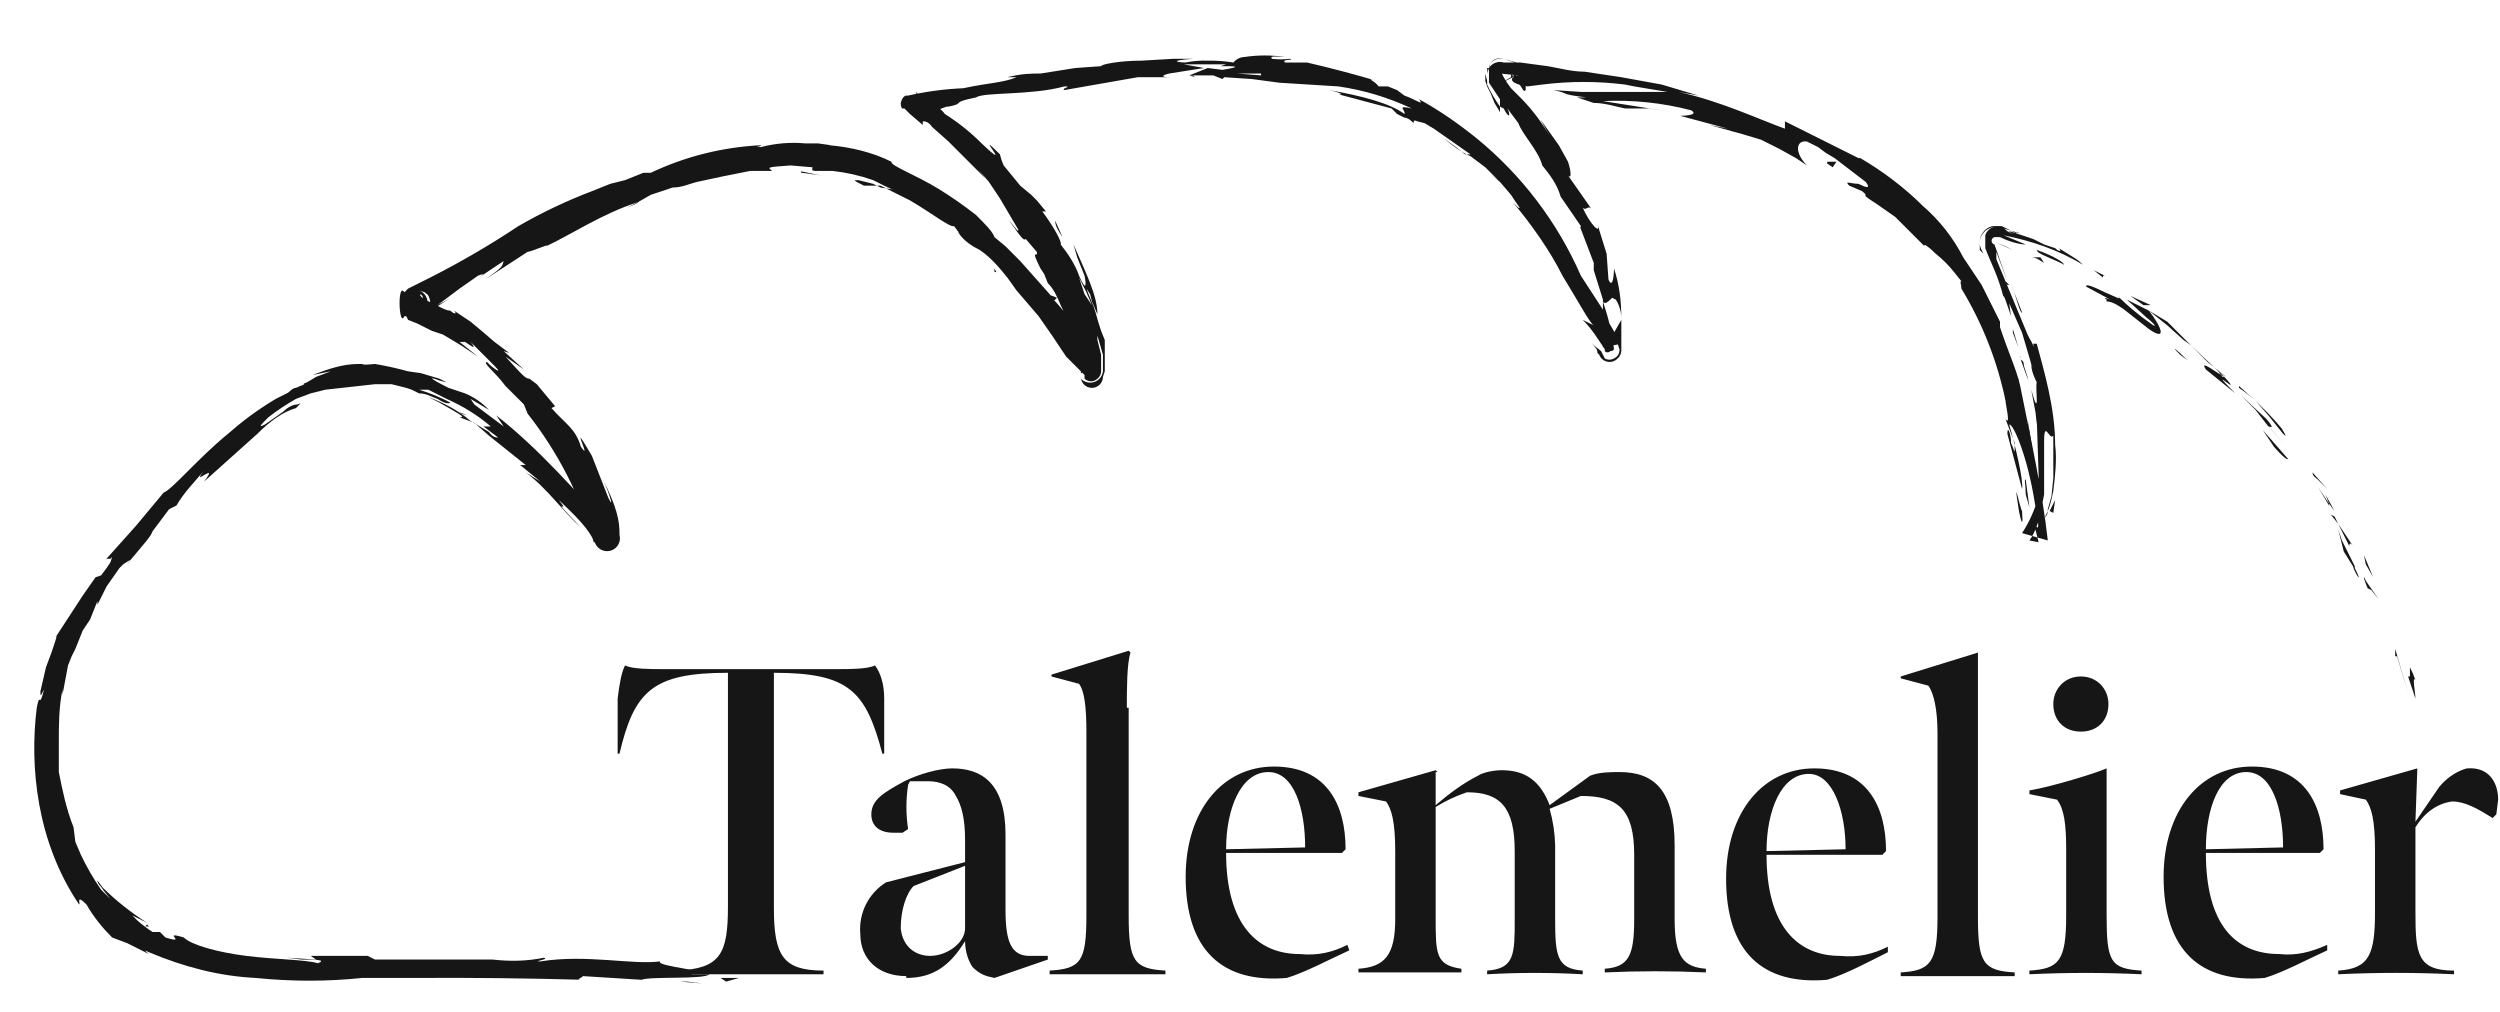
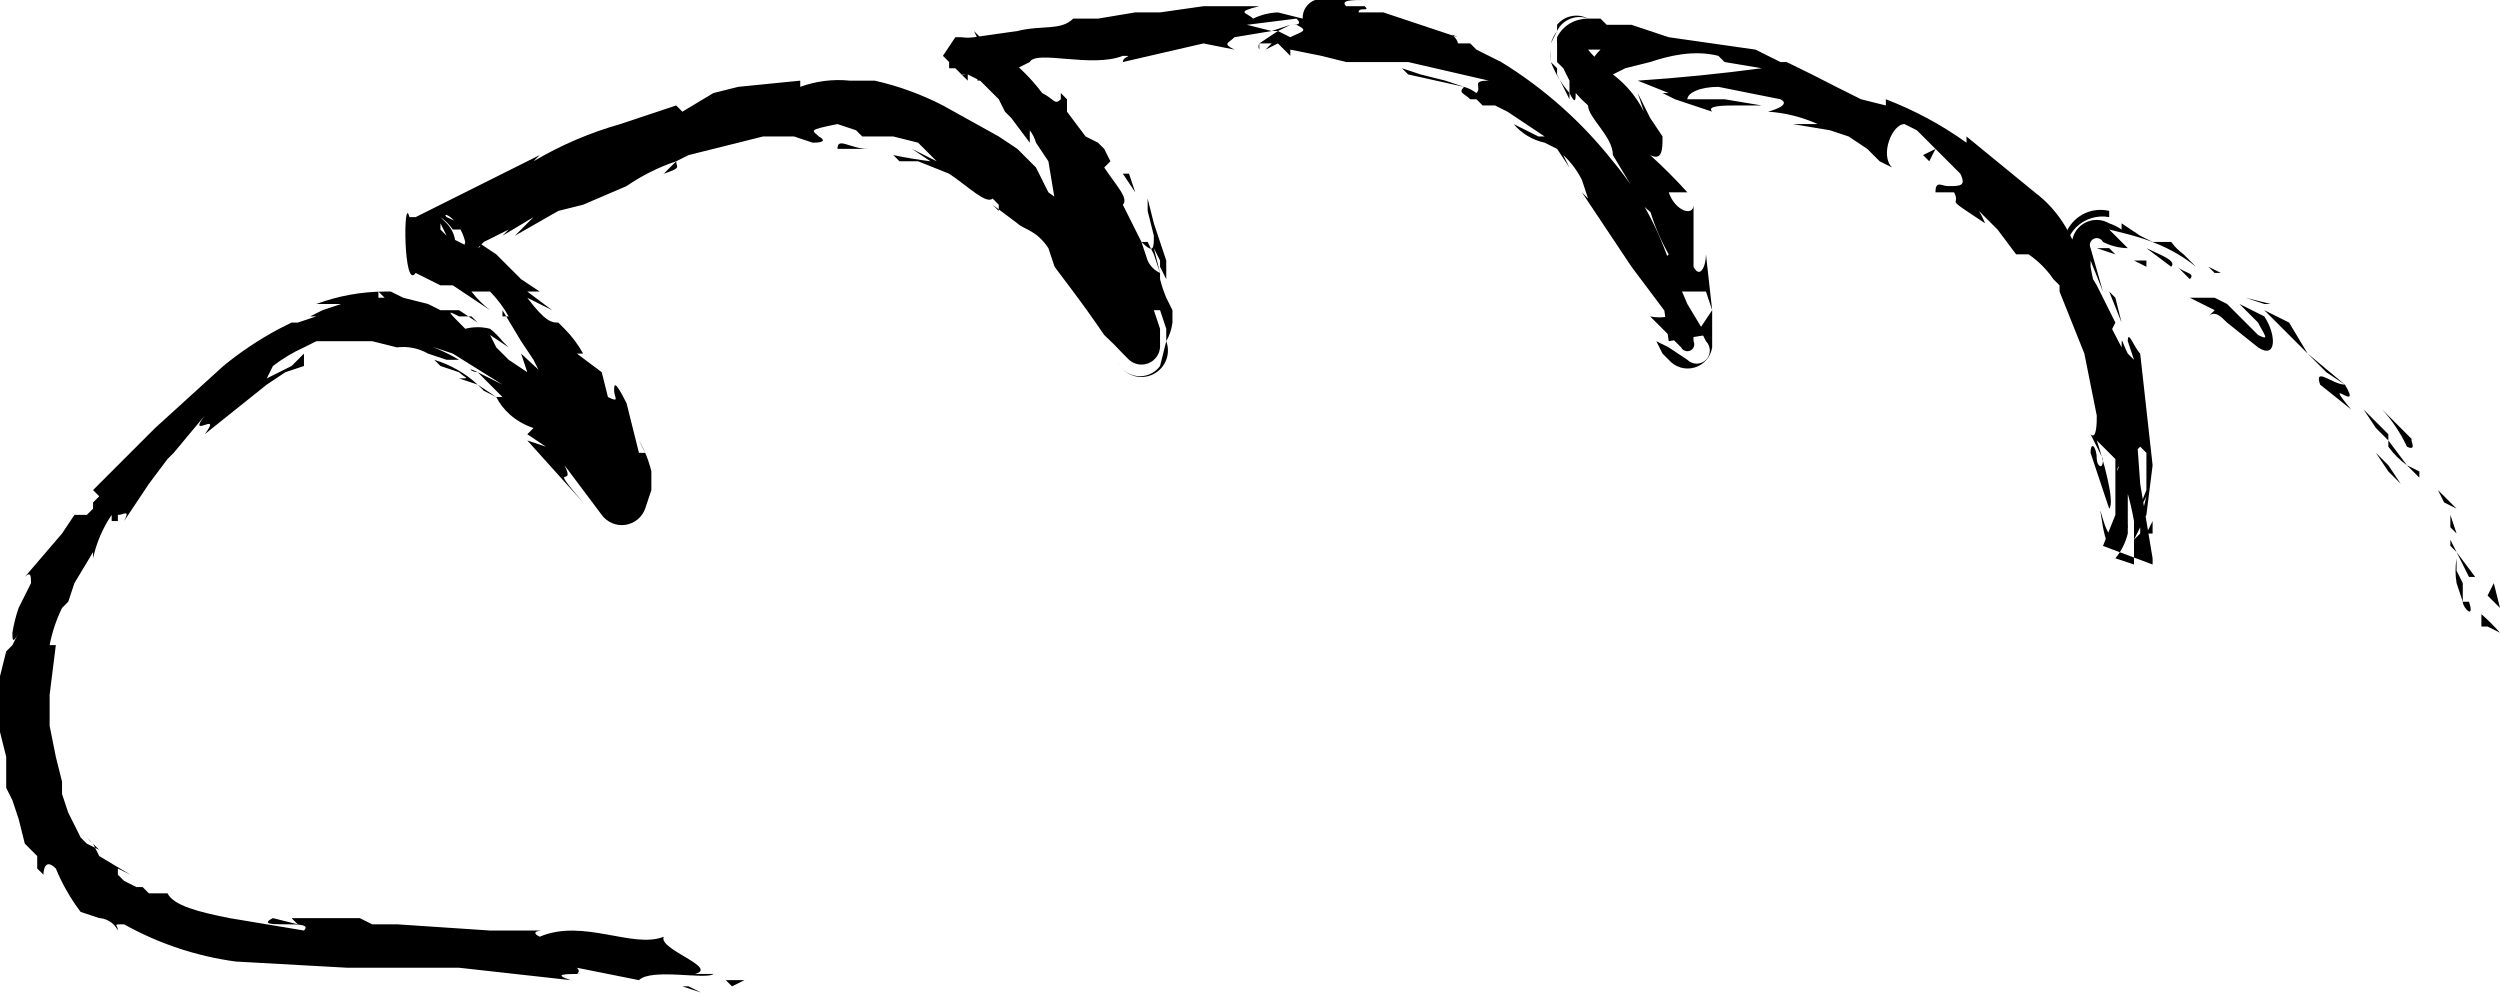
- <svg xmlns="http://www.w3.org/2000/svg" fill="#161616" viewBox="0 0 136 55" width="128">
-   <path d="m131 36.8.4 1.2c0-.3-.2-1.3 0-1a4.6 4.6 0 0 0-.3-.7v.5ZM130.7 35.8l.1.6-.1-.6ZM131.2 37.6l-.4-1.2.2.6.2.6ZM128.6 30.2l.1.5.4.7-.5-1.2ZM128.7 30.7l-.7-1 .7 1ZM130.4 35.7l.3 1 .3 1-.7-2.4v.4ZM126.1 26.1l.5.5-.8-.9c0 .2.2.3.3.4ZM124.2 23.6c.4.4-.3-.6 0-.2a14 14 0 0 0-.8-.9l-.7-.7.7.8.8 1ZM121.8 21l.9.8a9 9 0 0 0-.9-.7ZM127 27.8l-.5-.9.2.5.3.4Z" />
-   <path d="m126.7 27.4-.6-.9.6 1ZM127 28v-.2.1ZM129.4 32.6l-.7-1c-.1-.3-.2-.3.1.4l.2.1.4.5ZM127.2 28.5l.6 1.2s0-.3.2 0l-.8-1.2ZM126.8 28l.4.5-.2-.4-.2-.1ZM123.3 22.8l-1.4-1.3.8.8.7.9c.1 0 .4.2-.1-.4ZM125 25v-.1s0 .1 0 0ZM116.8 16.8v.1h.1-.1ZM123.5 23.3l.8.9-.9-1ZM120.4 19.7ZM124.8 24.7ZM124.8 24.7l-.5-.5a18.6 18.6 0 0 0 .5.5Z" />
-   <path d="M114.6 16.4c.3 0 .6.2.9.4l1.4 1.1c1 .7.7-.1 0-1l-1.2-.6 1.1 1c.4.3.6.6.2.3a13.5 13.5 0 0 1-1.8-1.5c.3.3-.2 0-.7-.2-.6-.3-1.1-.5-1-.3l1.3.7s-.5-.2-.2 0ZM118.8 18.5l.4.3-1.3-1.3-1-.6 1 .8 1 .9-.1-.1ZM121 20.5c-.4-.2-1.4-1-1-.4l1.6 1.3c-1.8-1.8.6.4-.6-.9l1 1-1-1h.1c0 .1 0 .1 0 0h-.2c-.5-.6 0-.1.2 0l-1-.8-.9-.9 1.8 1.7ZM128 31v-.1c-.2-.2-.2-.2 0 0Z" />
-   <path d="m127.5 30 .5.8c.2.5 0 0 0 0 .1.4.6 1.1.1.1v-.1l-.4-.8-.3-.6-.2-.6.3 1.2ZM124.5 25l-.7-.8-.7-.8.6.9c.8.9.7.6.8.7ZM116.6 16.6h.4l-1.1-.5.7.5ZM114.4 15h.1l-.6-.3.5.4ZM55.2 15.8l-.4-.4.4.4ZM57.8 19.3h.1c-.1-.1-.2-.2 0 0ZM80.8 4v.4l.1.3.2.4.2.5.3.5v-.3a7.5 7.5 0 0 1-.7-1.2v-.2l-.1-.4ZM65.5 3.6h.8-.8ZM64.9 4.2h-1.2 1.2ZM34.7 11l-.6.3c1-.4.5-.3.6-.4ZM110.6 24.7l-.3-1.9c.1 1 .1 1.7.3 2ZM57.5 16.2 57 16c.2.3.4.4.4.3ZM109.7 20.6l.1.4a17.5 17.5 0 0 1 0-.4ZM8 50.3l.1.1h-.2ZM32.8 53.3h-1 1ZM109.5 18.1c-.2-.5 0 0 0 0ZM109.1 15.3c0 .2.1.2.2.2l-.2-.2ZM106.6 15.7ZM109.3 17.3l.2.7-.2-.7ZM109.3 17.4l-.1-.4.1.4ZM109.8 18.9l-.3-1v.2l.3.8ZM25.4 22.7v-.1c-.6-.3-.4-.1 0 0ZM86.6 18.7c.2.2.3.3.3.5l.1.1a.6.6 0 0 0 1 .2.6.6 0 0 0 .2-.5v-1.6l-.4.7.3.9a.5.5 0 0 1-.3.5.5.5 0 0 1-.5 0l-.2-.4-.5-.4Z" />
-   <path d="m47.3 9.7 1.2.6-.6-.1-.4-.2-.8-.2c-.3 0-.3 0 .3.3h.9l1.6.8c1.2.7 2.2 1.5 2.4 1.4l.3.4.3.3-.4-.4c.3.5.8.8 1.2 1 .6.4 1.1 1 1.5 1.5l.5.7 1.2 1.4a68 68 0 0 1 1.5 2.2l1 1v.2a.5.5 0 0 0 .7 0 .5.5 0 0 0 .2-.4v-.3.2-.8l-.2-.8c0-.4 0-.2.1.1l.2.7v.9a.7.7 0 0 1-1.2.4v-.1a.6.6 0 0 0 1.2 0l.1-.3v-1.7l-.2-.5a14.3 14.3 0 0 1-.3-1l-.1-.3-.4-1 .2.3.1.4.3.7c0-1-.6-2.2-1.3-3.8l.2.7.4 1c.1.5.1.9-.3 0-.2-.6-.6-1.2-1-1.7.1-.1-.4-1-1-1.8h.2l-.5-.6-.3-.3-.6-.5-.9-1.1a3 3 0 0 1-.2-.6c-1.6-1.6.9 1.2-1-.6a11.5 11.5 0 0 0-2-1.6c-.2-.3-.6-.5-1-.8l-.6-.4.2.3c.1 1-.7.9-.5.9H49.8l.4-.2c1.2-.1-.2.2.2.2l1.1-.4h.1c1-.2 0-.2 1.5-.5.4-.3 3-.1 4.8-.6.5 0-.2.1 0 .2l4-.7h1.8c-.6 0-.5-.1-.1-.2l1.9-.3-1.1-.2h2.3l-.3.1h.3c.9 0 .4.1-.2.2l-.8-.1-1 .4h.8-.2.7l.5.2.1-.1 1.5.1 1.5.2 3.2.2c1.4.2 2.7.6 4 1.2-.9-.2-.3.1-.4.3-.8-.6-2.4-1-4.1-1.3.9.2.7.3.4.2l3 .8.3.3.4.2c.2 0 .4.2.5.3 0-.1 0-.2.2-.1l.4.1.5.3 2 1.4h-.3l-.5-.4-.7-.5c.5.4 1 .8 1.5 1l.8.6.7.7-.5-.4.6.5.6.7c.3.5.6.8.4.7l-.3-.3c1 1.2 2 2.6 2.7 4 .8 1.3 1.5 2.6 1.7 2.7l-.6-.3c.5.5.8 1 1.2 1.6v.1a.2.2 0 0 0 .3 0 .2.2 0 0 0 .2-.1c-.1-.9-.3-1.7-.6-2.6.1.2.3 0 .5-.2l.2.1c.2.3.3.7.3 1 0-.9-.1-1.8-.4-2.7 0 .5-.1 1.1-.3.6l-.1-1.4-.5-1.6c.2.6-.4 0-.8-.9.2.2.3-.2.5.1l-1.4-2c.3.5.3 0 .1-.6l-.5-.9-1-1.4.5.9a10 10 0 0 0-1.5-2l-.6-.6a4.6 4.6 0 0 1-.4-.6l-.1-.2h-.1l1 .1c-.3 0-.8.4.5.6l.8-.1a18 18 0 0 1 4.5 0l.5.1 1.8.3H86l-1.5-.1c1 .2.2.2 1.8.4H85h.8l.9.3c.6 0 1.2.2 1.7.3h1.3l1.3.2-1.9-.3-1.9-.3A16 16 0 0 1 92 6c.5.3-.6.3-.6.3L94 7l-1-.2 1.8.5 1 .3 1 .5.9.5.6.4c-.7-.7-.6-1.4 0-1.3l.6.3.4.3.5.3 1.7 1.3c.3.4 0 .3-.4.1-.4 0-.8-.2-.5.1l.7.3c.5.4-.3 0 .8.7l1 .7.1.2-.1-.2-.4-.4 1 1 1 1c-.1-.2.2 0 .6.4a6.2 6.2 0 0 1 1 1l.4.5c-.1 0 0 .2 0 .4a19.3 19.3 0 0 1 2.4 6.1c0 .2.3 1.4 0 1l.5 1.3c0 .8 0 .4-.2 0 0-.5-.2-1-.2-.5l.8 3c.1-.4-.4-2.5-.7-3.5.2-.1 1 1.7 1.4 4.3.4 2 0 1 0 1.3l.2.8-.5-.1c.3-.4.5-1 .6-1.5l.2-1V24c0-1.2.3 0 .5-.3v2a14 14 0 0 1 0 .3l-.1 1-.2.7c0 .2 0 .3-.2.5.3-.5.4-1 .5-1.5.1-.8.2-1.7.1-2.5 0-2-.6-4-1-5.5a28.4 28.4 0 0 1-.2 0c.1.4 0 0-.2-.3l-.1-.2-1.7-4.1v-.4l.6 1.6-.7-2a.2.2 0 0 1 .1-.4h.2c.4.2 1 .4 1.4.4l-1.2-.5c1.5.3 3 .8 4.3 1.6a2 2 0 0 0-.5-.4l-.8-.5c.2.2 0 .2-.2 0l-.6-.2-.6-.3-1.2-.4c-.2 0-.2 0 .1.1-.2 0-.4-.2-.5-.3a.7.7 0 0 0-1 .4V13.5c.3.8.7 1.5 1 2.7 0 0-.1-.5.3.7l.1.3-.1-.7.7 1.6.5 1.7c.2.7-.1-.3 0 0 0 .4.2.8.3 1-.1.2.2 2.2-.3.4l.3 1.6.1 3V27c-.2.7-.5 1.4-.9 2l1.4.4c-.3-2.7-.9-5.4-1.5-8.4-.2-.9-.6-1.7-1.1-3.2v-.3l-1-2-1-1.5a9.3 9.3 0 0 0-2.2-2.8c-1-1-2.2-1.9-3.4-2.6h-.1l-4-2V7c-1.4-.5-3.5-1.5-5.8-2l1.1.2-2-.6-2.2-.4-2-.3c-.7 0-1.4-.2-2-.3l-1.5-.2h.1-.3l-.7-.2a.7.7 0 0 0-.8.4v.1l-.1.3a1 1 0 0 0 0-.3h.1a.6.6 0 0 1 .8-.5l.6.2h-.6a.7.7 0 0 0-.8.3V4.5l.2.3.4.6v.4l.2.1c.3.6.4.4.2 0l.6.8c.2.6 1.1 1.5 1.3 2.3.4.5.8 1 1 1.7l1.1 1.6s0 .2-.1-.1l.8 2.1v.4l.5 1.6v1l-.2-.6.2 2.2 1-.2-1-1.7h.1L86 15a20 20 0 0 0-5.7-7.5c-1-.8-2-1.5-3.1-2.1.3.4-.2 0-.8-.2l-.4-.3-.5-.2H75c-.2-.3-.8-.5-.1-.3a67.5 67.5 0 0 0-3.8-1h-1.2c-.2-.2.5-.1.3-.2a4.5 4.5 0 0 1-1 0c-.2-.2.4-.1.7-.1a7.4 7.4 0 0 0-2.2 0 .8.8 0 0 0-.6.3 8 8 0 0 0-1.4-.1 5 5 0 0 0-1.2.1c-.4 0-1-.1.4-.2h-1.1l-1.7.1c-1.2 0-2.2.2-2.2.3l-1.4.1-1.9.3c-.5 0-1 0-1.8.2h.5c-.7.3-1.5.3-2.9.6a16.8 16.8 0 0 0-3 .4h-.1s-.2 0-.3.4c0 .4.2.3.1.3h.1l.3.3.7.6v-.2c.1 0 .3 0 .5.3l.9.8.5.5.5.5 1 1-.4-.5.6.7.6.9 1 1.7c0 .2-.3-.3-.5-.5.7 1 .8 1.1.9 1l.6.7c.1.4-.4-.3.2.9l.2.3.2.5c.3.3.5.7.7 1.2.5 1 .8 2 .8 3l.1-.4.2.5v.6l1-.3c-.8-1.3-1.7-3-2.6-3.8l-.1-.2-1.6-1.8-.8-.8-.6-.5c-.1-.3-.5-.7-1-1.2a22 22 0 0 0-2-1.4c-1.3-.8-2.7-1.3-2.6-1.5-1-.5-2.2-.8-3.4-.9h.1l-.7-.1h-.7a7 7 0 0 0-2.4.2c-.5 0 0 0 0-.1a15.8 15.8 0 0 0-6 1.5H35l-1 .4-.8.2-1 .4a28 28 0 0 0-4 1.9 47 47 0 0 1-4.8 2.8l-1.2.6-.2.2c-.4-.6-.3 2 0 1.3h.1l.1.2.5.2.8.4.6.2 1 .6.9.6-1-.8h.3c.3.2.7.5.3 0l.7.7.6.6c.3.3.3.4-.2 0l-.2-.2c-.3 0 .4.5 1 1.3l1 1 .2.5a20.6 20.6 0 0 1 3.6 7l1-.6c-2-2.2-4-4.5-6.3-6.3l.4.6-.8-.6-.8-.6-.2-.3 1 .6a3.8 3.8 0 0 0-1.3-.9l-.9-.3c-1.2-.6-1-.6-.5-.4l.4.1.4.2c.1 0 .2 0 0 0l-1-.5.2.1-1-.3-.7-.1a17.9 17.9 0 0 0-1.8-.4H19.5c-.9 0-1.7.3-2.5.6l1-.2-.8.3-.5.3c-.3.1-.3.2.3 0a4 4 0 0 0-.9.3c-.2 0-.3.2-.5.3l-.6.3c-1 .6-1.8 1.2-2.6 1.9-1.7 1.4-3 3-3.5 3.2l-1.5 1.8-1.7 1.9.1-.1H6l.1-.1-.1.3-.2.3-.3.4-.3.1-.7 1L3 34.7c.1-.2.1-.1 0 .2l-.2.6-.3.8-.3 1.3c0 .3 0 .3.2-.1-.3 1.2-.2 0-.4 1-.4 3.2 0 7.3 2.3 10.7.1 0-.2-.6.4 0 .4.7.9 1.3 1.4 1.8l.8.3 1.2.6c-.1-.1-.4-.3 0-.1 1.9.8 3.8 1.3 5.8 1.4 2 .2 3.9.2 5.8 0h2.9a265.3 265.3 0 0 1 9.1.1c-.5 0 0-.1 0-.2l3.2.2c.5-.2 3.4 0 3.7-.3h-1c1.4-.2-1.9-.4-1.7-.7-1.5.2-4-.4-6.5 0-.5 0 .5-.1.2-.2-1 .2-1.9.2-2.8.1h.2-6.6L20 52H16.9l.3.2-1.6-.1.8.1c.7 0 1.4 0 .9.2-.7-.2-2.3-.2-3.9-.4s-3-.6-3.4-1c-1.3-.4.3.4-1 0l-.3-.3h-.4a6.8 6.8 0 0 1-.8-.6l-.3-.3.8.4a15 15 0 0 1-2.4-1.9l-.3-.4c0 .2.2.3.3.5l.4.5-.5-.5a13.2 13.2 0 0 1-1.1-1.9l-.3-.7L4 45c-.4-1-.6-2-.8-3v-1.6c0-1 0-1.9.2-2.9v.3l.3-1.6.2-.5.2-.4.4-1 .4-.6.4-1v.2l.5-1 .7-1c-.1.1-.1.1 0 0 0 0 .1 0 0 0l.2-.2c.3-.2.6-.4.2 0 1-1.2 1.3-1.5 1.4-1.8l.9-1.2.4-.2c.4-.7 1-1.3 1.5-1.9-.8 1 .9-.6 0 .6l2.9-2.6c.7-.7 1.4-1.2 2.1-1.4.3-.3.3-.3.1-.2-.3 0-.6.2-.8.4l-1 .7c-.4.2-.2 0 .2-.4a12.6 12.6 0 0 1 1.5-1l.8-.3.8-.2 2.7-.3h-.5 1.4l.8.2.3.1.4.2c.4 0 .7.2 1 .3.3.2.6.3.7.2a10 10 0 0 0-1.7-.7h.5l1 .5c.9.4 1.7.9 2.4 1.5a29.8 29.8 0 0 1-.4 0l.8.6c-.1 0-.3 0-.5-.3l-.5-.3-.5-.3c-.7-.6-1.5-1-2.3-1.3l.6.3.7.4c.5.3.7.4.4.4l.8.3.8.7 2 1.6h-.3l1.1.9-.8-.5c1.2.9 2 2.1 3 3-2-2.1-.4-.5-1.2-1.5 1.5 1.4 1.7 1.8 2 2.4a.7.7 0 0 0 1.3-.5V29c0-.6-.1-1.4-1-3.1.3.5.8 2 .4 1.2l-.9-2.3c-1.4-2.4.1.5-.6-.5-.3-1-.8-1.2-1.6-2.1l.2-.1-1-1.2-.4-.3c-.2 0-.3-.1-1.3-1.2l1 .7-1.1-1 .3.1-.8-.6-.7-.6-.6-.5-.9-.6c.2.2 0 .2-.2 0-.3 0-.7-.3-1.4-.6-.4-.3-.2-.3-.2-.3h-.1s.2 0 .2.2a.6.6 0 0 1 0 .6l-.2.2a29.6 29.6 0 0 0 .2 0 .7.7 0 0 0-.2-1.2l.3.1.5.4.5.1-.7-.5-.4-.2h-.1a.9.9 0 0 1 .5.7.8.8 0 0 1-.4.8l.3-.2 1.2-.8a9 9 0 0 1-.7.4l1.2-.9L26 15c.5-.2.2 0-.1.2l1.5-1c-.1.3 0 .3-1 1l2.3-1.5c.2 0 1.3-.5 1-.3 1.3-.6 3.1-1.8 5-2.4l.7-.4 1.2-.4c.5 0 .9-.2 1.3-.3l1.4-.3 1.5-.3H42c-.2-.2-.4-.2 1-.3l1.2.1c0 .1-.1.2.2.2h.9a10 10 0 0 1 2.2.5 6.5 6.5 0 0 1 1.2.6L48 10a6 6 0 0 0-.7-.3Zm11.4 5.4.4.8.3.7-.4-.6-.3-.9Zm9.9-11L67.3 4h1.3Zm42.3 20c0 .9 0 .5 0 0Zm-.2-2c0-.1 0 0 0 0l.1 1v-1ZM20 19.8h.4c-1 .1-.7 0-.4 0Z" />
-   <path d="m65 4.2-.3-.1h.2ZM34.8 10.9h-.1ZM101 10.6ZM109.9 12.7l-1-.3a.9.9 0 0 0-1.2.7v.5l.2.2-.1-.2a.9.9 0 0 1 .6-1.3h.5l.8.4s-.2-.2.2 0ZM118.6 19.3l.4.3c-.6-.6-1-.9-.4-.3ZM110.8 13.6c0 .2.7.4 1.5.8h-.1c.3 0-.5-.5-1.4-.8ZM112.5 14.5l.7.4-.7-.4ZM110.1 19.9c0-.4-.2-.2-.2-.5-.2-.4.9 2.6.2.5ZM111.2 14.3l-.2-.3h-.5c.3 0 .5.2.7.3ZM110 17l-.5-1.3-.1-.3c.3.8.5 1.7.6 1.6ZM109.4 15.4l-.5-1 .5 1Z" />
-   <path d="m109.5 13.6-.4-.2-.5-.2.2.5-.2-.5.9.4ZM110.4 27.6l-.2-1.5c-.1-.1 0 .3 0 .8l.2.7ZM111.8 27.2l-.3.6.2.1.1-.7ZM110 27.8c-.1-.1-.5-2.1-.2-.2 0 .1.3 1.6.2.2ZM99.4 8.9l.3.2.2-.3h-.5ZM83 4.7l-.6-.7v-.1l-.1.3-.8.4.6.1-.6-.1.7-.4V4l.4.5.2.3c.1.2.2.2.2 0Z" />
-   <path d="M82.2 4v.2l-.7.3h.3-.3l.7-.3V4ZM37 53.4l1.2.1-.8-.1H37ZM39.2 53.2l.3.2.7-.2h-1ZM57.4 12c0 .3.2.6.4.9l-.4-.9ZM54.2 14.8l.1.2-.2-.4v.2ZM43.6 9.4l1.5.2c-1-.1-1.7-.4-1.5-.2ZM36.7 53h8.1v-.2c-2.2 0-2.7-.8-2.7-3.4V36.6c4.1 0 5 1 5.9 4.4h.1v-3c0-.8-.2-1.4-.5-1.8-.4.2-1.4.2-2 .2H36c-.6 0-1.6 0-2-.2-.2.4-.3 1-.4 1.8v3h.1c.8-3.4 1.8-4.4 5.9-4.4v12.7c0 2.6-.4 3.4-2.8 3.5v.2Zm12.6.2c1.5 0 2.4-.7 3.2-2 0 .6.2 1.1.4 1.4.4.4.7.5 1.2.6l2.9-1V52h-1c-1 0-1.3-.8-1.3-2.5v-4.1c0-2.8-1.3-3.6-2.9-3.6-.7 0-1.8.3-2.6.7-1.1.6-1.8 1-1.8 1.8 0 .6.4 1 1.2 1h.5l.3-.2a8 8 0 0 1 0-2.4l.1-.2h1c.6 0 1.2.2 1.5.8.3.5.5 1.2.5 2.4v1.2L48.2 48a3 3 0 0 0-1.4 2.8c0 1.4 1 2.3 2.5 2.3Zm1.3-1.2c-.8 0-1.5-.5-1.6-1.5 0-1 .3-1.9.7-2.3l2.8-1.1v3.4c0 .8-1 1.5-1.9 1.5Zm10.7-13.5c0-1 0-2.4.2-3l-.1-.1-4.2 1.3v.1l1.5.4c.3.4.4 1.3.4 2.6v10c0 2.5-.3 2.9-2 3v.2h6.3v-.2c-1.7-.1-2-.5-2-3V38.5ZM70 53.2c1-.3 2.3-1 3.4-1.5l-.1-.3c-.8.4-1.6.6-2.6.5-2.3 0-4-1.6-4-5.5H73l.2-.2c0-2.4-1-4.5-3.9-4.5-2.8 0-4.8 2.4-4.8 6 0 4 2 5.8 5.5 5.5Zm-3.3-7c0-2.2.8-4.2 2.3-4.2 1.4 0 2 2 2 4.1l-4.3.1ZM78.2 42l-.1-.1-4.2 1.2v.2l1.5.3c.3.4.5 1.1.5 2.7V50c0 2-.6 2.6-2 2.7v.2h5.6v-.2c-1.4-.2-1.4-.8-1.4-2.8v-6a8 8 0 0 1 1.7-.8c1.8 0 2.6.8 2.6 3.2V50c0 1.9 0 2.7-1.5 2.8v.2a46.2 46.2 0 0 1 5.2 0v-.2c-1.4-.1-1.5-.8-1.5-2.8V46a8 8 0 0 0-.3-2l1.7-.7c2 0 2.9.7 2.9 3.2V50c0 2-.3 2.6-1.6 2.7v.2a59.8 59.8 0 0 1 5.5 0v-.2c-1.2-.1-1.7-.6-1.7-2.7V46c0-3-1.1-4-3-4-.5 0-1.1 0-1.6.2l-2.2 1.6c-.5-1.3-1.3-1.9-2.6-1.9-.4 0-1 .1-1.3.3-.8.4-1.6 1-2.3 1.6V42Zm21.2 11.3c1-.3 2.3-1 3.3-1.5v-.3c-.8.4-1.6.6-2.6.5-2.3 0-4-1.6-4-5.5h6.3l.2-.2c0-2.4-1-4.5-3.9-4.5-2.8 0-4.8 2.4-4.8 6 0 4 2 5.8 5.5 5.5Zm-3.3-7c0-2.2.8-4.2 2.3-4.2 1.3 0 2 2 2 4.1l-4.3.1Zm11.5-7.7v-3.1l-4.2 1.3v.1l1.5.4c.3.4.5 1.3.5 2.6v10c0 2.5-.4 2.9-2 3v.2h6.2v-.2c-1.7-.1-2-.5-2-3V38.5Zm5.6 1.2c.9 0 1.5-.6 1.5-1.5 0-.8-.6-1.5-1.5-1.5s-1.5.7-1.5 1.5c0 .9.6 1.5 1.5 1.5ZM110.4 53a63.8 63.8 0 0 1 6.1 0v-.2c-1.7-.1-1.9-.5-1.9-3v-8c-.7.3-3 1-4.2 1.2v.2l1.5.3c.4.5.5 1.4.5 2.7v3.6c0 2.5-.4 2.9-2 3v.2Zm12.8.2c1-.3 2.3-1 3.4-1.5v-.3c-.9.4-1.7.6-2.6.5-2.4 0-4-1.6-4-5.5h6.2l.2-.2c0-2.4-1-4.5-3.9-4.5-2.8 0-4.8 2.4-4.8 6 0 4 2 5.8 5.5 5.5Zm-3.2-7c0-2.2.7-4.2 2.2-4.2 1.4 0 2 2 2 4.1l-4.2.1Zm7.3-3 1.4.3c.3.4.5 1.1.5 2.7v3.4c0 2.3-.3 3.1-2 3.2v.2a66.4 66.4 0 0 1 6.3 0v-.2c-2 0-2.1-.9-2.1-3.2V45c.5-.8 1.2-1.3 2-1.4.7 0 1.4.4 2.2.9l.2-.2.1-.8c0-.8-.4-1.8-1.7-1.7-.4.1-1 .4-1.5 1l-1.3 1.9.1-2.8v-.1l-4.2 1.2v.2Z" />
+ <svg xmlns="http://www.w3.org/2000/svg" fill="currentColor" viewBox="0 0 403 160">
+   <path d="m402 94-1 2 2 2-1-4Zm-1 2-2-4 2 4Zm-7-15 2 1-3-3 1 2Zm-6-9c2 1 0-2 1-1l-3-3-2-2a24 24 0 0 1 4 6Zm-7-8 3 2-3-2Zm15 22-1-3v2l1 1Zm-1-1-2-3 2 3Zm1 2v-1 1Zm7 15a32 32 0 0 0-3-3v2h1l2 1Zm-7-13 2 4h1l-3-4Zm-1-2 1 2-1-1v-1Zm-10-17-4-4 2 3 2 2v-1Zm5 7Zm-25-27v1-1Zm20 22a13 13 0 0 0 3 3l-3-4v1Zm-9-12Zm14 16Zm0 0-2-1 2 2v-1Zm-34-25c1-1 2 0 3 1l5 4c3 2 3-2 1-5l-4-2 3 3c1 2 2 3 0 2l-3-3-2-2-2-1h-4l4 2-1 1Zm15 5 1 1-3-5-4-2 3 3 3 3Zm7 6c-2 0-5-3-4 0l5 4c-5-6 2 1-1-4l3 4-3-4v1-1c-2-1 0 0 0 0l-3-2-3-3 6 5Zm19 35c-1 0-1 0 0 0Zm-1-3 1 3c1 1 0 0 0 0 0 1 2 3 1 0h-1v-3l-1-2v-2a12 12 0 0 0 0 4Zm-9-16-2-3-2-2 2 3 2 2Zm-22-29h1l-4-1 3 1Zm-8-5h1l-2-1 1 1Zm-187-1-2-2 2 2Zm7 11h1-1Zm73-46v2l1 1v1l1 2 1 2v-1a17 17 0 0 1-3-5 13 13 0 0 1 0-2Zm-45-3h1l2-1-3 1Zm-2 3h-4 4Zm-94 18-2 2c3-1 2-1 2-2Zm236 50v-6 6ZM180 42l-1-1 1 1Zm163 20 1 2 1 6a15 15 0 0 0-2-8ZM21 141Zm76 16h-4 4ZM338 56c-1-2 0 0 0 0Zm1-9Zm-7 0Zm6 6Zm-1 1v-2 2Zm2 4ZM77 60c-2-1-1 0 0 0Zm199-10Zm-9 5 1 2 1 1a4 4 0 0 0 7-2v-6l-2 3 1 2a2 2 0 0 1-3 3l-3-2-2-1Z" />
+   <path d="m147 24 3 2a73 73 0 0 1-6-1l1 1h3l5 2c3 2 6 5 7 4l1 1v1l-1-1 4 3c1 1 3 1 5 4l1 3 3 4c1 1 1 1 0 0a193 193 0 0 1 5 7 53 53 0 0 1 3 3l1 1a3 3 0 0 0 5-2v-1c0-3 0 1 0 0v-2l-1-3h1l1 3v2a4 4 0 0 1-8 3v-1 1a4 4 0 0 0 7 1l1-4a8 8 0 0 0 1-3v-2l-1-2a22 22 0 0 1-1-3v-1l-1-4 1 2v1l1 2v-3l-1-3-1-3-1-4v2l1 4c0 2 0 3-2 1l-3-6c1-1-1-3-3-6l1-1-1-2-1-1-2-1-3-4v-2l-2-2 1 1v1c-1 1-1 0-3-1a30 30 0 0 0-6-6 44 44 0 0 0-3-2l-2-2 1 2c1 6-4 5-3 5h2c4 0-1 1 1 1l3-1h1l4-2c1-2 10 1 15-1 2 0 0 0 0 1l13-3 5 1c-2-1-1-1 0-2l6-1-4-1 8-1c1 1 0 1-1 1h1c2 1 1 1-1 2l-2-1-3 2h2l-1 1 2-1 2 2V8l5 1 4 1h10l13 3c-3 0-1 1-2 2a6 6 0 0 0-2-1l-3-1-4-1-3-1 1 1 9 2c-1 1 0 1 1 2h1l1 1h2l2 1 6 4h-1l-2-1-2-1a9 9 0 0 0 5 3l2 1 2 3-1-2a14 14 0 0 1 3 4l1 3-1-1 8 12 6 8a7 7 0 0 1-3 0l5 5a1 1 0 0 0 2-1c0-3-1-5-3-8h5l1 3-1-9c0 2-1 4-2 2V33c0 2-3 1-4-2h3a82 82 0 0 0-6-6c2 1 2-1 2-3l-2-3-2-4 1 3a17 17 0 0 0-5-6l-2-2a11 11 0 0 1-2-2h-1 3c-1 1-3 3 2 4l2-1 4-1c3-1 7-2 11-1l1 1 6 1a306 306 0 0 1-20 2l5 2h-4 3l2 1 6 2c-1-1 2-1 4-1h4l-6-1h-6c0-1 2-2 5-2l10 2c2 1-2 2-2 2a23 23 0 0 1 8 2h-4l6 1 3 1 3 2 2 2 2 1c-2-2 0-7 2-7l2 1 1 1 2 2 4 4c1 2 0 2-2 2-1 0-2-1-2 1h3c1 2-1 1 2 3l3 2a13 13 0 0 0-1-2l3 3 3 4h2a15 15 0 0 1 4 4l1 1v1l4 10 2 10c0 1 0 4-1 3l2 4c0 2-1 1-1 0 0-2-1-3-1-1l3 9c1-1-1-8-2-11l3 3a44 44 0 0 1 3 10v7l-3-1a10 10 0 0 0 2-4V74l2-2 1 1v6l-2 5 2-4-1 4v2l-1 1 2-4 1-8-2-18c-1-1-2-4-2-2l1 3-1-1c-1-2-1-3-1-1-2-4-4-7-5-13v-1l2 5-2-7a1 1 0 0 1 2-1 9 9 0 0 0 4 1l-3-3c4 1 9 2 14 6l-2-2a9 9 0 0 1-2-2h-3l-2-1-3-2v1a8 8 0 0 0-2-1 4 4 0 0 0-6 3v3l2 8 1 2 1 1v-2l2 5 2 5c0 2-1-1-1 0l1 3c0 1 0 7-2 1l1 5v13l-2 5 8 3v-1l-2-12-1-14-4-10 1-2-3-6-3-5c-1-3-3-7-7-10l-11-9v1a58 58 0 0 0-13-7v1l-4-1-2-1-2-1a284 284 0 0 0-8-4h-2l3 1-6-3-7-1-7-1-6-2h-4l-1-1h-2a4 4 0 0 0-5 2 6 6 0 0 0-1 2l1-2V4a4 4 0 0 1 5-1h2-2c-2 0-4 1-5 3a6 6 0 0 0 0 1v3l1 1 1 2v2c1 2 1 1 1 0a21 21 0 0 0 2 2c0 2 4 5 4 8l3 5c1 3 3 4 4 5l-1-1a34 34 0 0 0 3 7l-1 1 2 5-1 3-1-2 1 7 6-1-3-5-3-7a50 50 0 0 0-9-16 69 69 0 0 0-18-16l-2-1-2-1-1-1h-2c0-1-2-2 0-1l-9-3-3-1h-4c0-1 2 0 1-1h-3c-1-1 1-1 3-1h-8a3 3 0 0 0-2 3l-4-1a10 10 0 0 0-4 1c-1-1-3-1 1-2h-9l-7 1h-4l-6 1h-5 1c-2 2-5 1-9 2l-7 1a7 7 0 0 1-2 0h-1l-2 3 1 1v1h1l2 2v-1l2 1 3 3 1 2 1 1 3 4v-2a6 6 0 0 1 1 2l2 3 1 6-1-1 2 3c1 0 1-1 3 2 0 1-2-1 0 3v1l1 1 2 4c2 3 3 6 2 9l1-2 1 2v2l6-2c-2-4-5-10-8-12v-1l-5-6a49 49 0 0 0-5-4l-2-4-3-3-3-2-9-5a46 46 0 0 0-11-4h1-5a18 18 0 0 0-8 1v-1l-10 1-4 1-5 3-1-1-3 1-3 1-3 1a59 59 0 0 0-14 6l1-1-8 4-8 4-4 2h-1c-1-4-1 12 1 9l2 1 2 1h2l3 2 3 2a17 17 0 0 1-3-3h3a19 19 0 0 1 3 4h-1v-1l3 5 2 3 1 2a58 58 0 0 1 10 21l6-3a139 139 0 0 0-19-21l1 3-3-2-2-2-1-2 3 2-1-1a12 12 0 0 0-2-2 8 8 0 0 0-4 0c-3-3-3-3-1-2h2l1 1s1 0 0 0l-3-2h-3l-2-1-4-1-2-1h-1a32 32 0 0 0-11 2h4l-3 1-2 1h1l-3 1h-1l-2 1a55 55 0 0 0-9 6L25 69l-5 5-3 3-1 1-1 1v1h-1 1v-1l1 1-1 1v1l-1 1h-2l-2 3-6 7c1-1 1 0 1 1l-1 2-1 2a24 24 0 0 0-1 4c0 1 0 2 1 0l-1 2-1 1-1 4v9l1 4v5l1 2 1 3 1 4 1 1 1 1v2l1 1s0-3 2-1a31 31 0 0 0 4 7l3 1s2 0 3 2c0-1-1-1 1-1a51 51 0 0 0 18 6l18 1h18l18 2c-3-1-1-1 2-1-2 0 0 0-1-1l10 2c2-2 11 0 12-1h-3c4-1-6-4-5-6-5 2-13-3-20 0-2-1 1-1 0-1h-9 1l-15-1h-4l-2-1H47l1 1-4-1c-2 1 0 1 2 1s4 0 3 1l-12-2c-5-1-9-2-10-4h-3l-1-1h-1l-2-1-1-1v-1l2 1-5-3-1-2a7 7 0 0 1-1-1l1 1 1 1-2-1-1-1-2-4-1-3v-2l-1-4-1-5v-5l1-8H8a24 24 0 0 1 2-6l1-1 1-3 3-5v1a20 20 0 0 1 3-7v1h1v-1c1 0 2-1 1 1l4-6 3-4 1-1 5-6c-3 4 3-1 0 3l10-8 3-2 3-1v-2l-2 2-4 2 1-2a25 25 0 0 1 5-3l2-1h11-2l4 1a8 8 0 0 1 5 1l3 1h2a30 30 0 0 0-7-3l2 1h1l3 1 8 5-4-2 2 2 2 2h-1l-2-1-1-1a18 18 0 0 0-7-4l1 1 3 1c1 1 2 1 0 1l3 1 3 2c1 2 3 4 6 5l-1 1 3 2-3-1 9 10c-6-7-1-2-3-6l6 8a4 4 0 0 0 7-1l1-3v-3a18 18 0 0 0-2-5l1 2h-1l-2-8c-2-4-2-3-2-2s1 2-1 1l-1-4-4-3h1a18 18 0 0 0-3-4l-1-1c-1 0-2 0-5-4l4 2-4-3h2l-3-2-2-2-2-2-3-2c1 1 0 1-1 1l-4-2-1-1v-1l1 2a4 4 0 0 1 0 3l-1 2 2-2-1 2h-1 1a5 5 0 0 0 0-7l-1-1a8 8 0 0 1 2 2h3a42 42 0 0 0-4-2c-1-1 2 0 3 4-1 5-4 5-3 5h1l4-3-2 1 3-3 4-2-1 1 5-3-3 3 7-4 4-1 7-3a32 32 0 0 1 8-4l2-1 4-1 4-1 4-1h5l3 1c3 0 1-1 1-1-1-1-2-1 3-2l3 1 1 1h5l4 1 1 1 2 2-2-1-2-1h-1Zm38 15 1 2 1 3a4 4 0 0 1-2-2l-1-3Zm30-32h-5 4Zm127 67c-1 3-1 2 0 0Zm0-6h-1l1 3v-3ZM61 47l1 1h-1Z" />
+   <path d="M203 8a1 1 0 0 1 0-1v1Zm-94 18Zm205 6-2-2 2 2Zm29 4-3-1v-1a6 6 0 0 0-7 8v1a15 15 0 0 1 0-1 6 6 0 0 1 7-7l3 1s-1-1 0 0Zm26 24 1 1-1-1Zm-23-20 4 3c1-1-2-2-4-3Zm5 3 2 2c1-1-1-1-2-2Zm-11 18-1-1 1 3v-2Zm6-17v-2h-2l2 1Zm-4 8-1-4-1-1 2 5Zm-2-5Zm1-6-1-1h-2l1 1-1-1 3 1Zm2 44-1-5v3c0 1 0 3 1 2Zm4-1-1 2h1v-2Zm-7 2c-1-1-2-7-1-1 0 0 1 5 1 1Zm-30-61 1 1 1-2-2 1ZM262 9l-2-2v2l-1 1-5 2 2 1c1-1 0-1-2-1l5-3V7v1h1l1 1h1Z" />
+   <path d="M259 7v1l-1 1-3 2 3-2a3 3 0 0 0 1-1V7ZM110 159l3 1-2-1h-1Zm7-1 1 1 2-1h-3Zm65-130h-1l2 3-1-3Zm-16 12v1-2 1Zm-31-16h5c-3 0-5-2-5 0Z" />
</svg>
